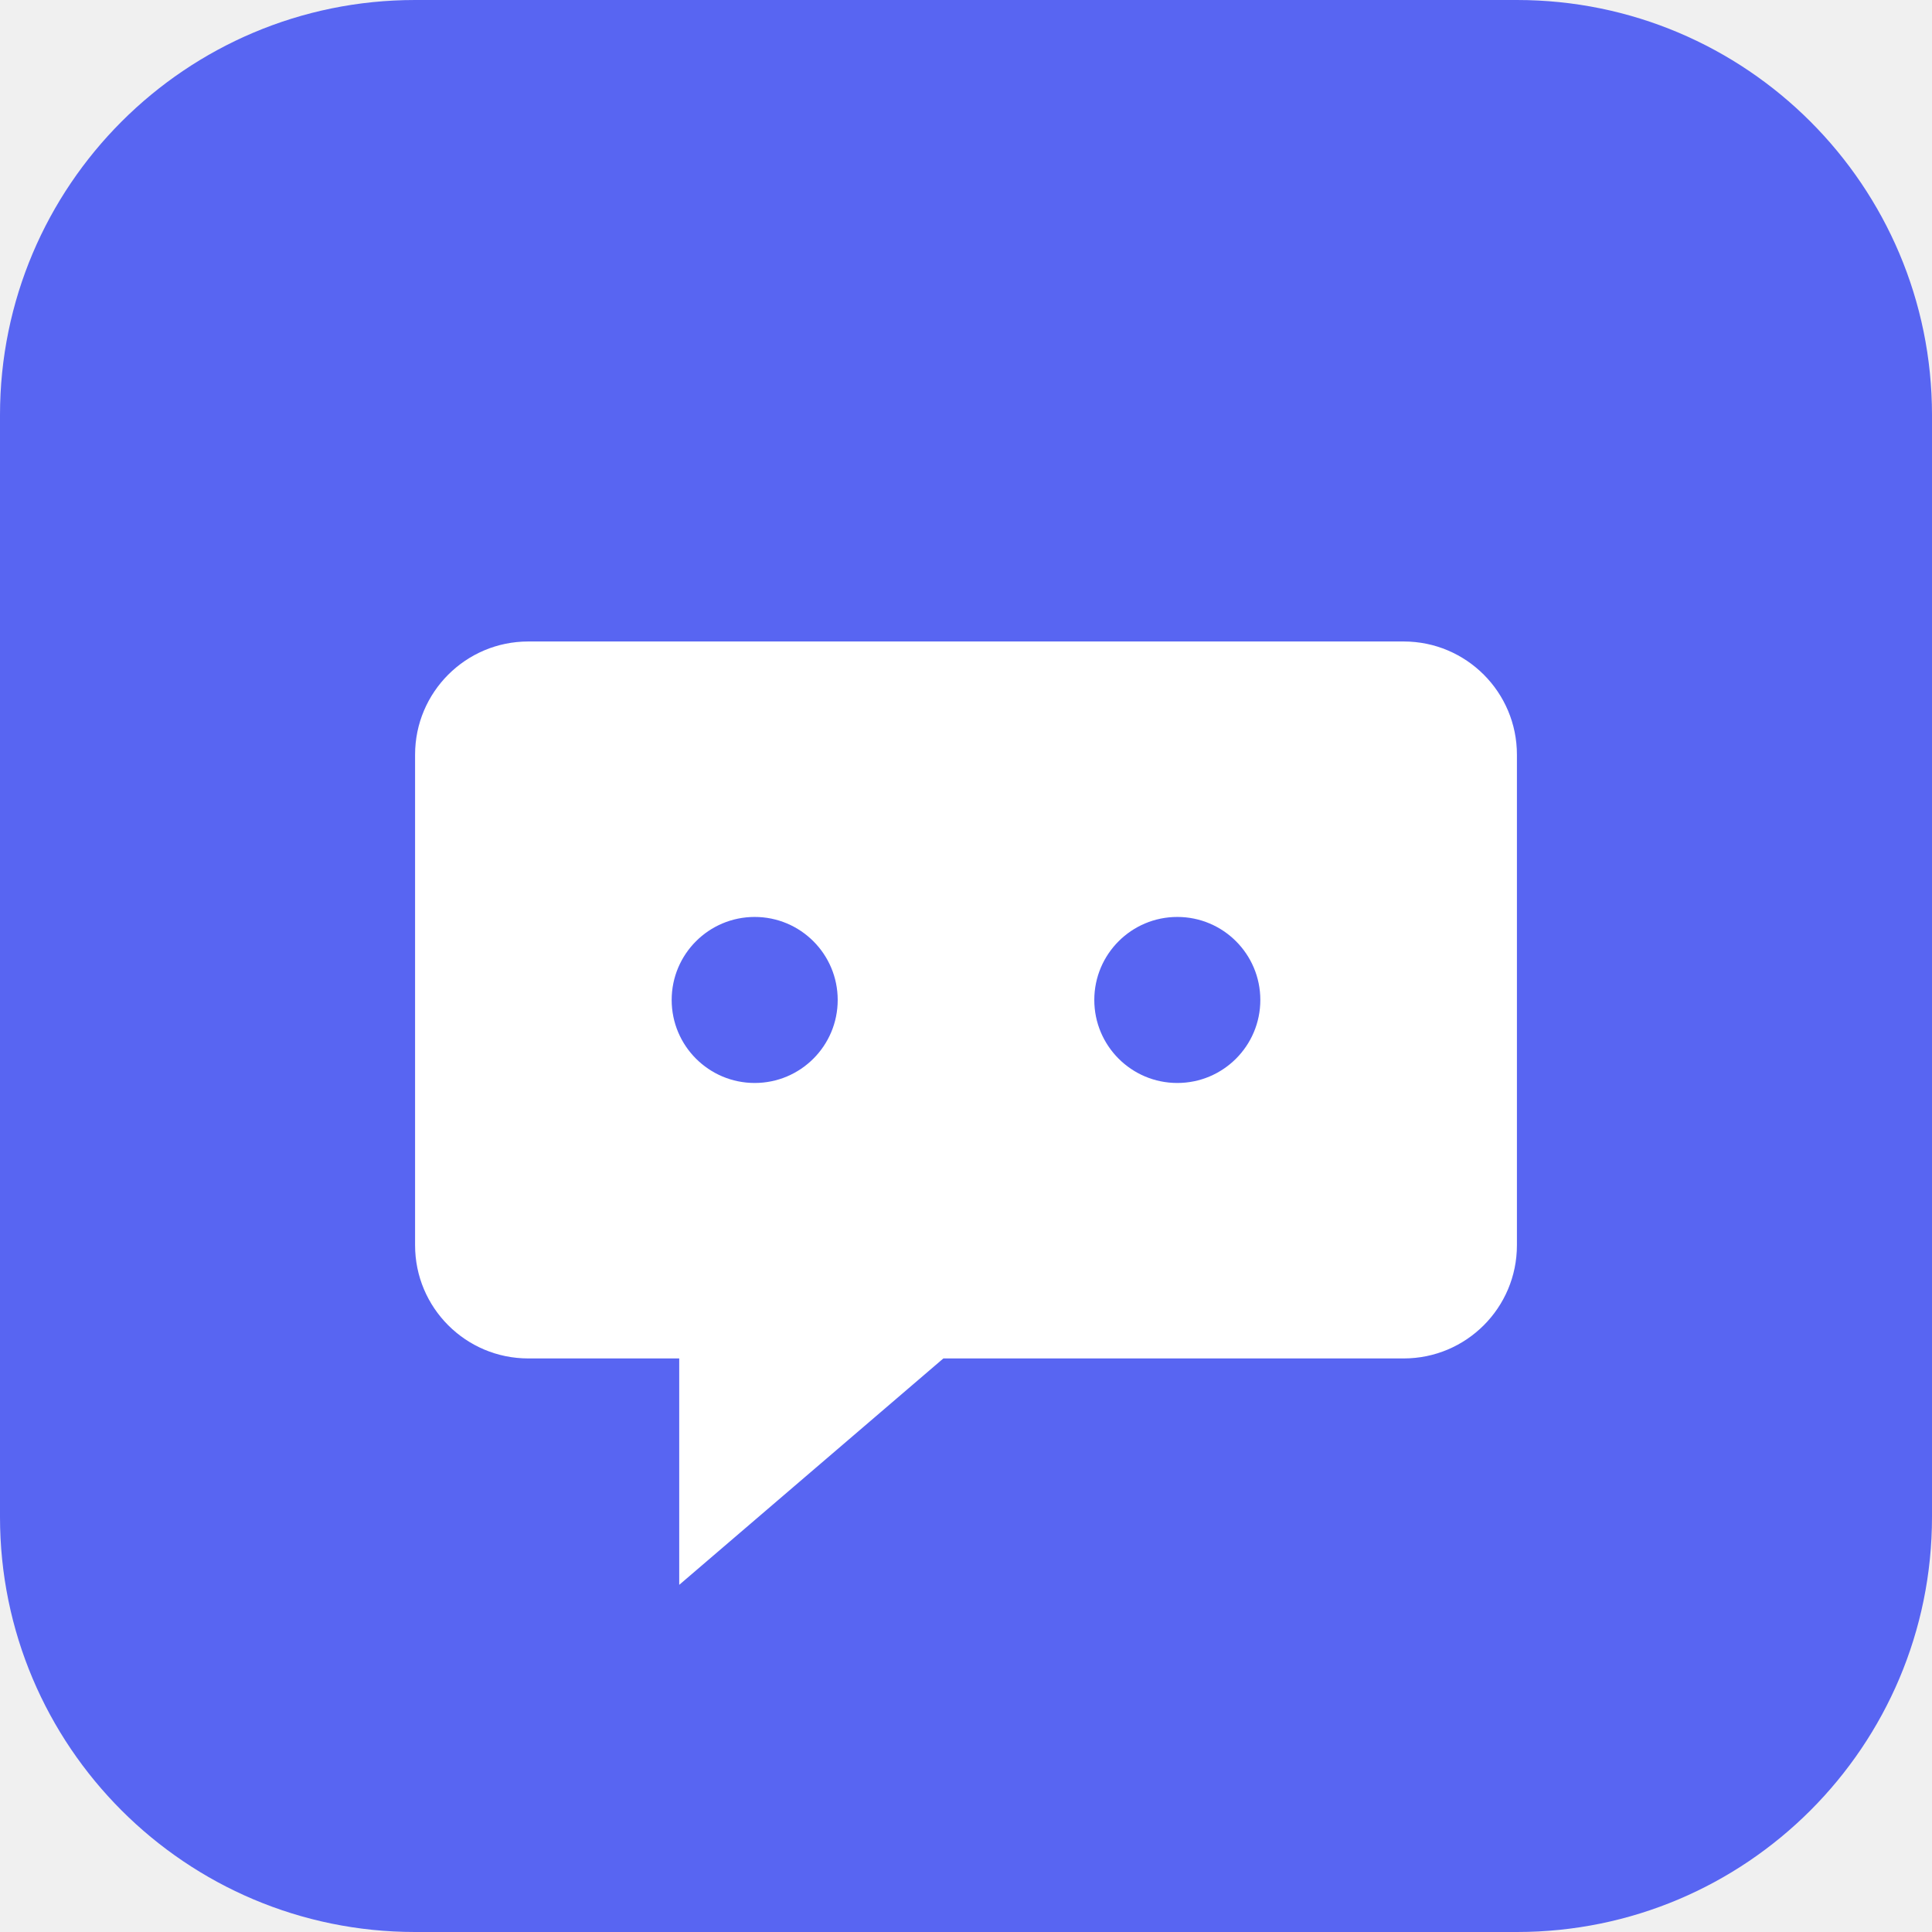
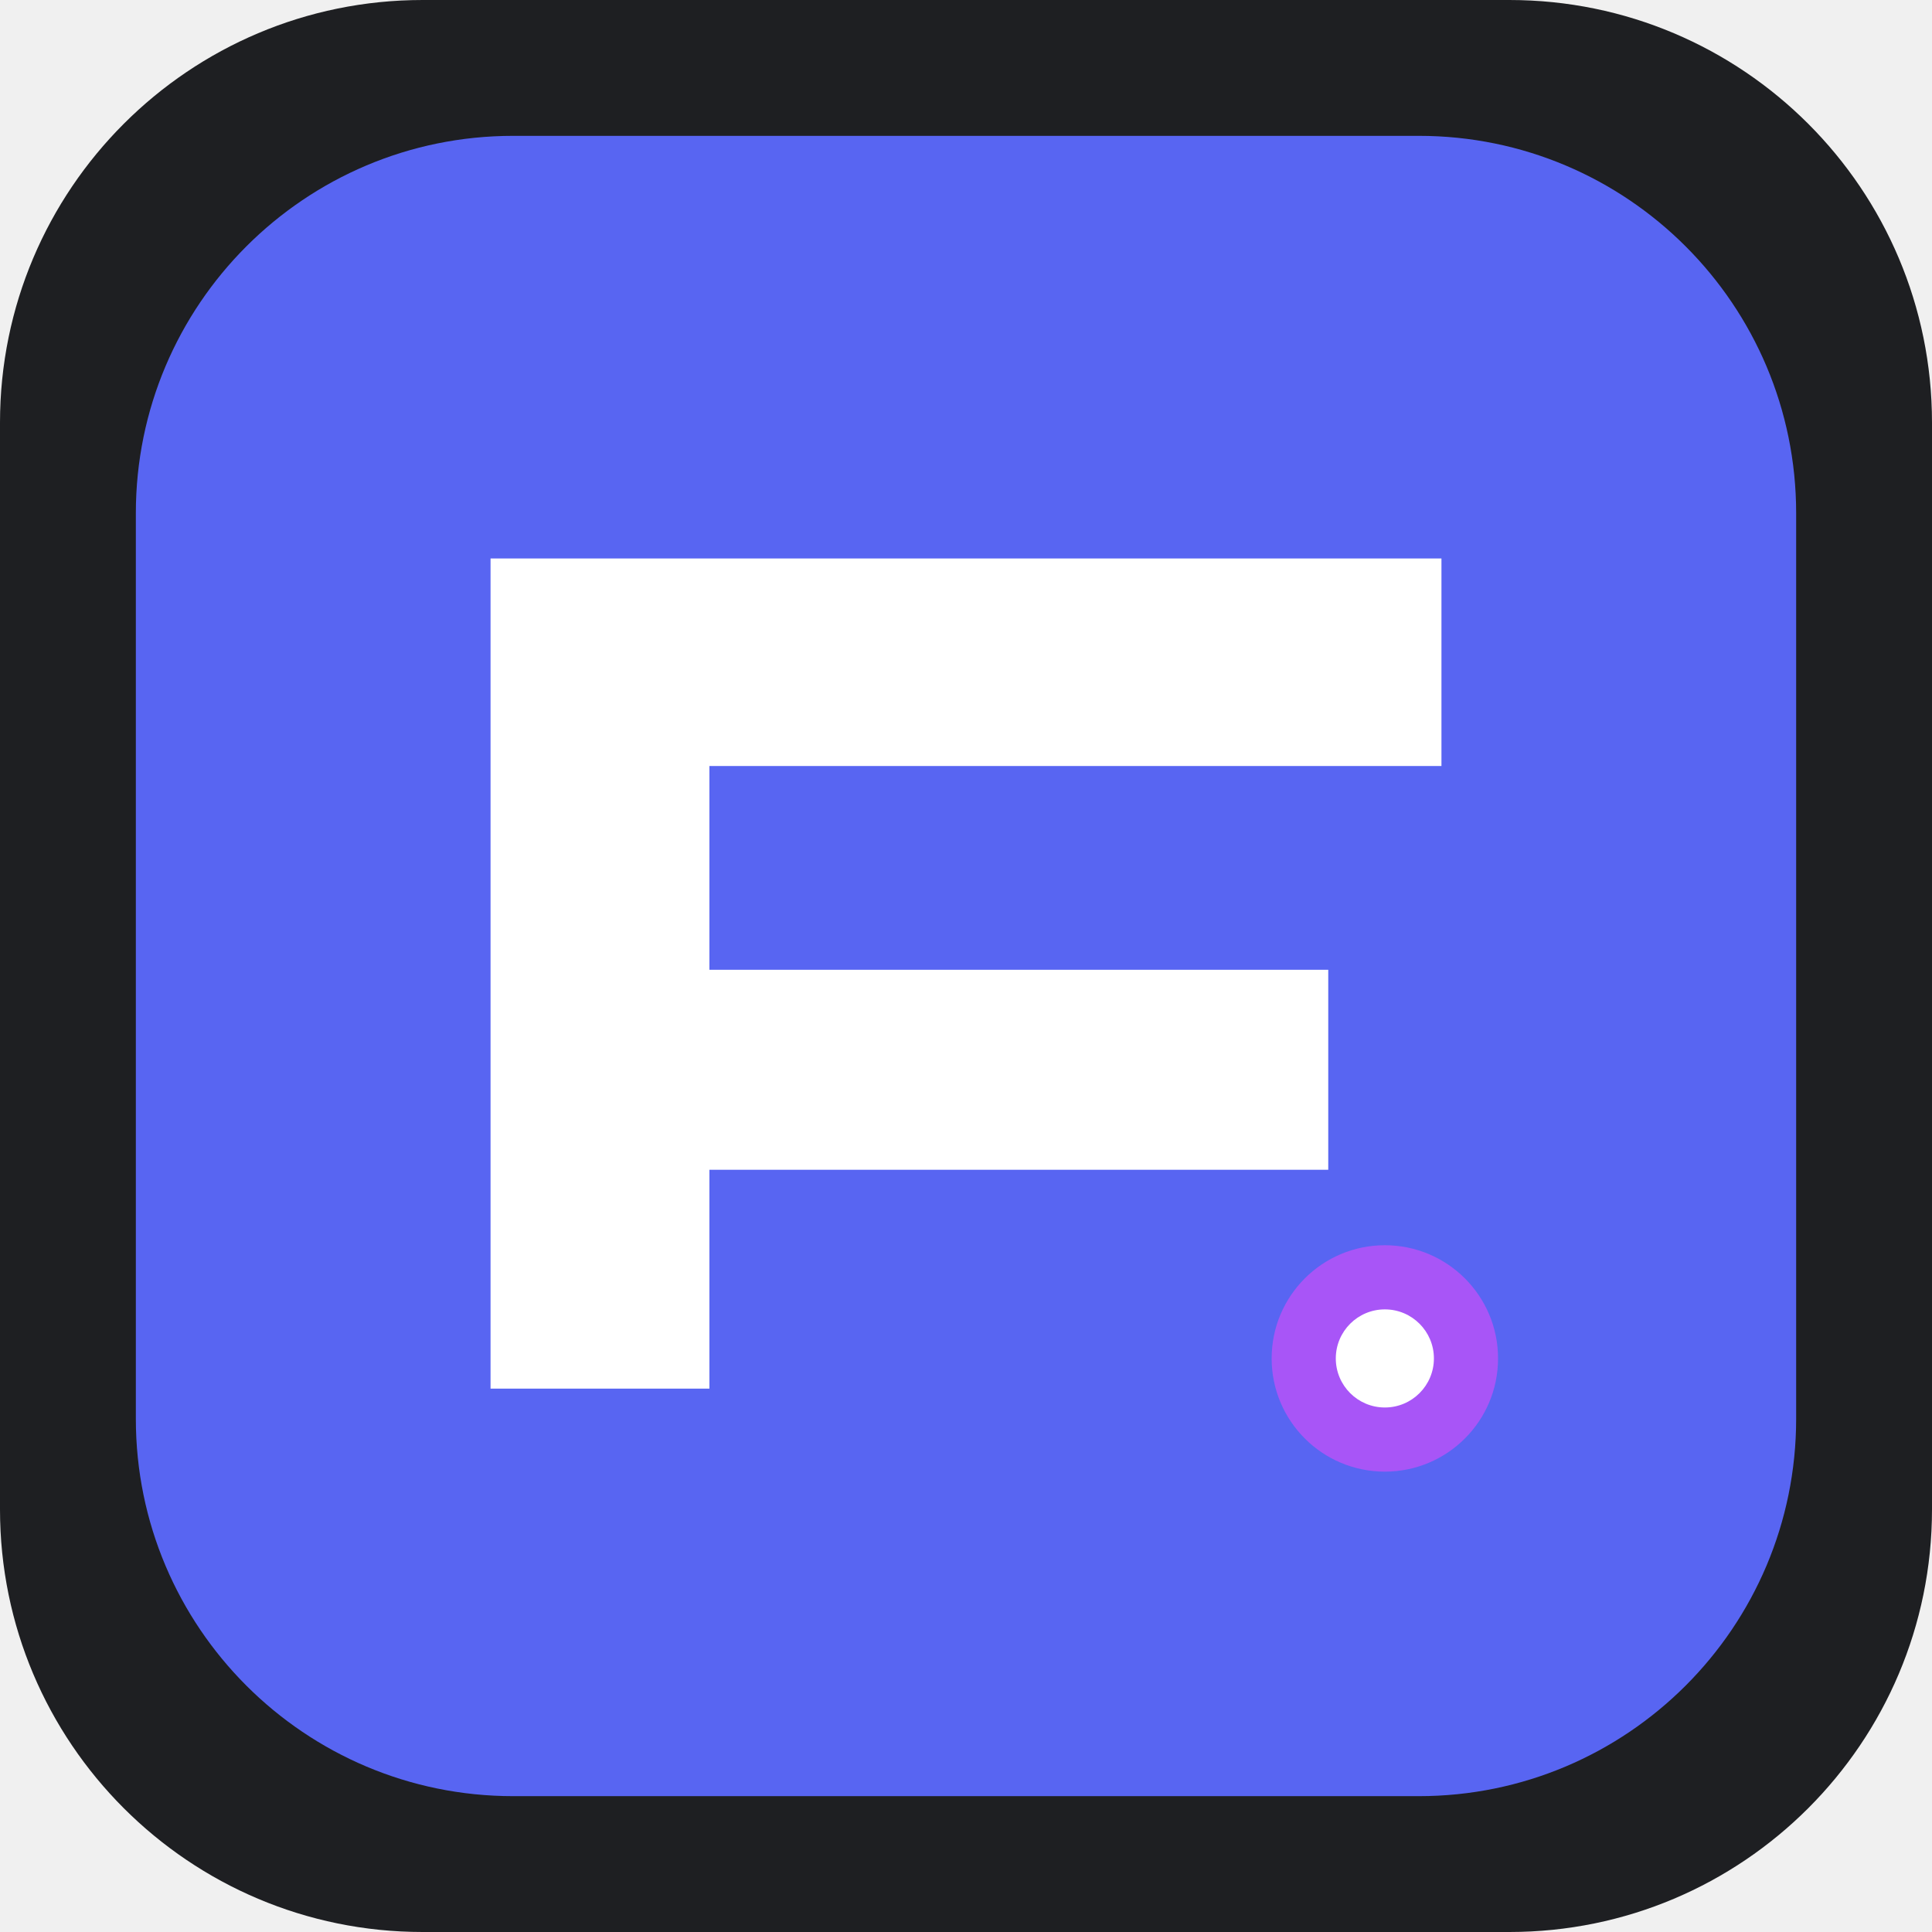
<svg xmlns="http://www.w3.org/2000/svg" viewBox="0 0 512 512">
-   <rect width="512" height="512" rx="110" fill="#5865f2" />
-   <path d="M140 170h232a30 30 0 0 1 30 30v130a30 30 0 0 1-30 30H250l-70 60v-60h-40a30 30 0 0 1-30-30V200a30 30 0 0 1 30-30z" fill="#fff" />
-   <circle cx="200" cy="265" r="22" fill="#5865f2" />
-   <circle cx="312" cy="265" r="22" fill="#5865f2" />
+   <rect width="512" height="512" rx="112" fill="#1e1f22" />
+   <rect x="36" y="36" width="440" height="440" rx="100" fill="#5865f2" />
+   <path d="M130 148h252v55H188v54h164v53H188v58h-58z" fill="#fff" />
+   <circle cx="367" cy="360" r="30" fill="#a855f7" />
+   <circle cx="367" cy="360" r="13" fill="#fff" />
</svg>
